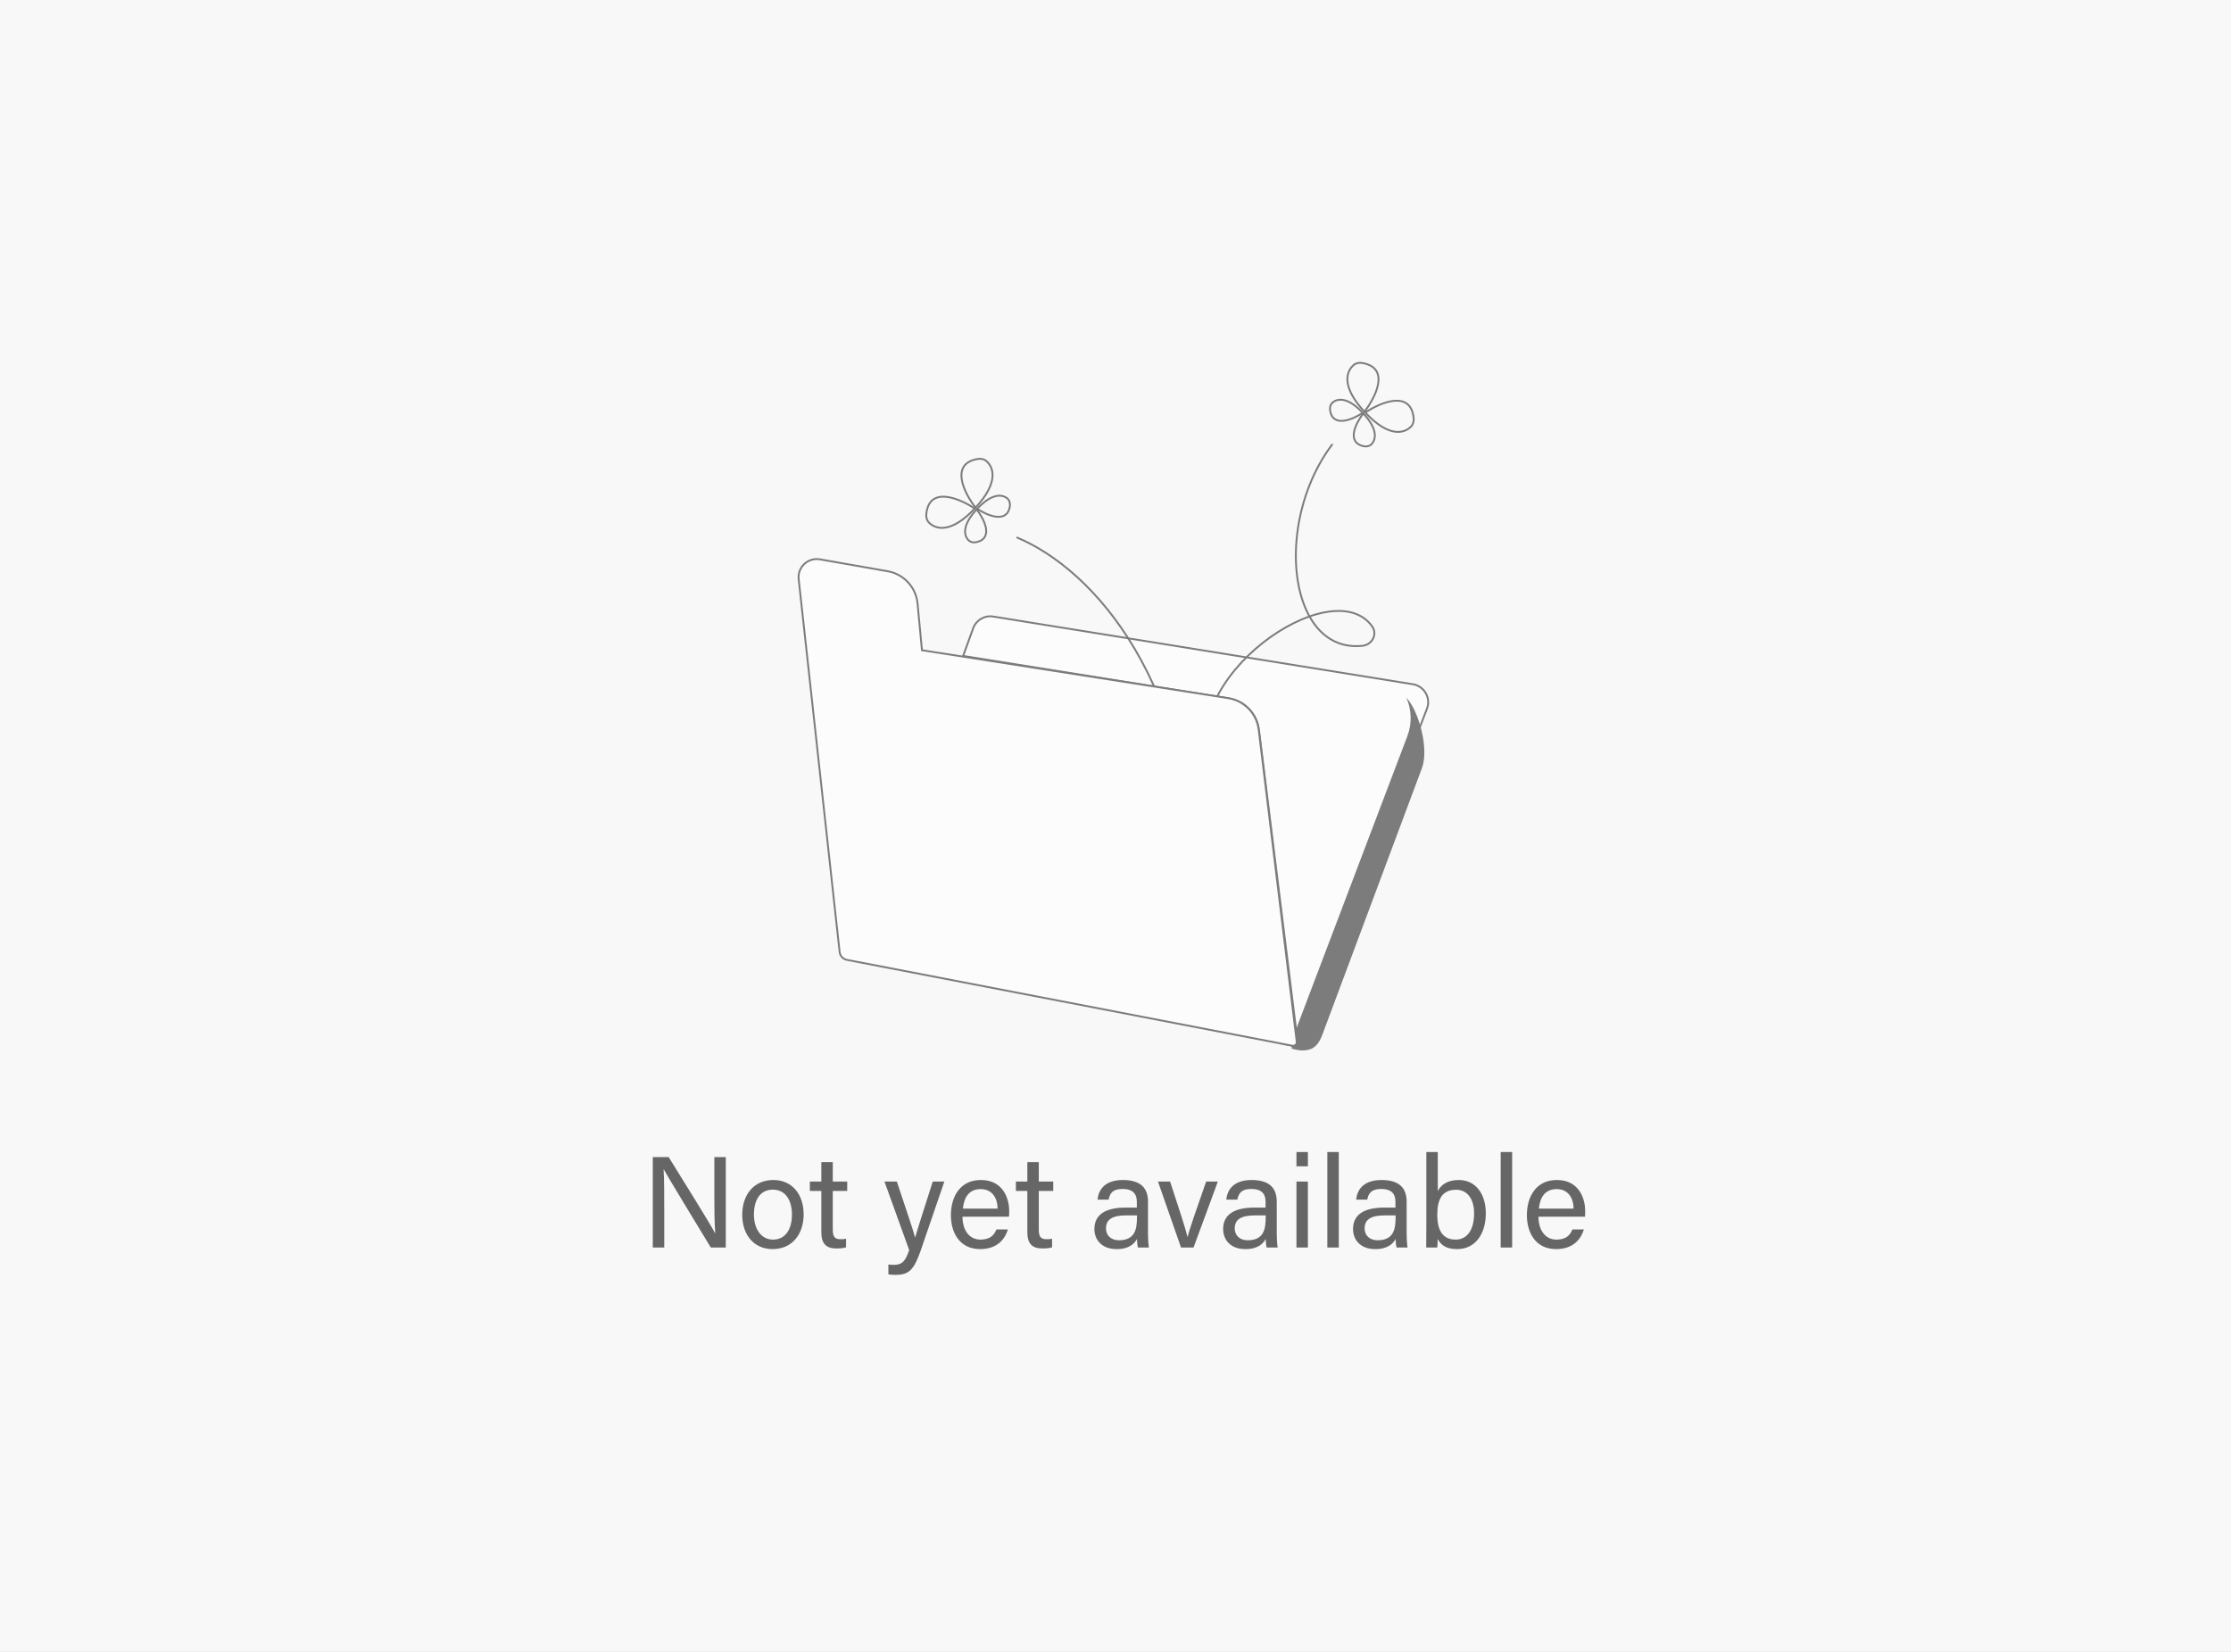
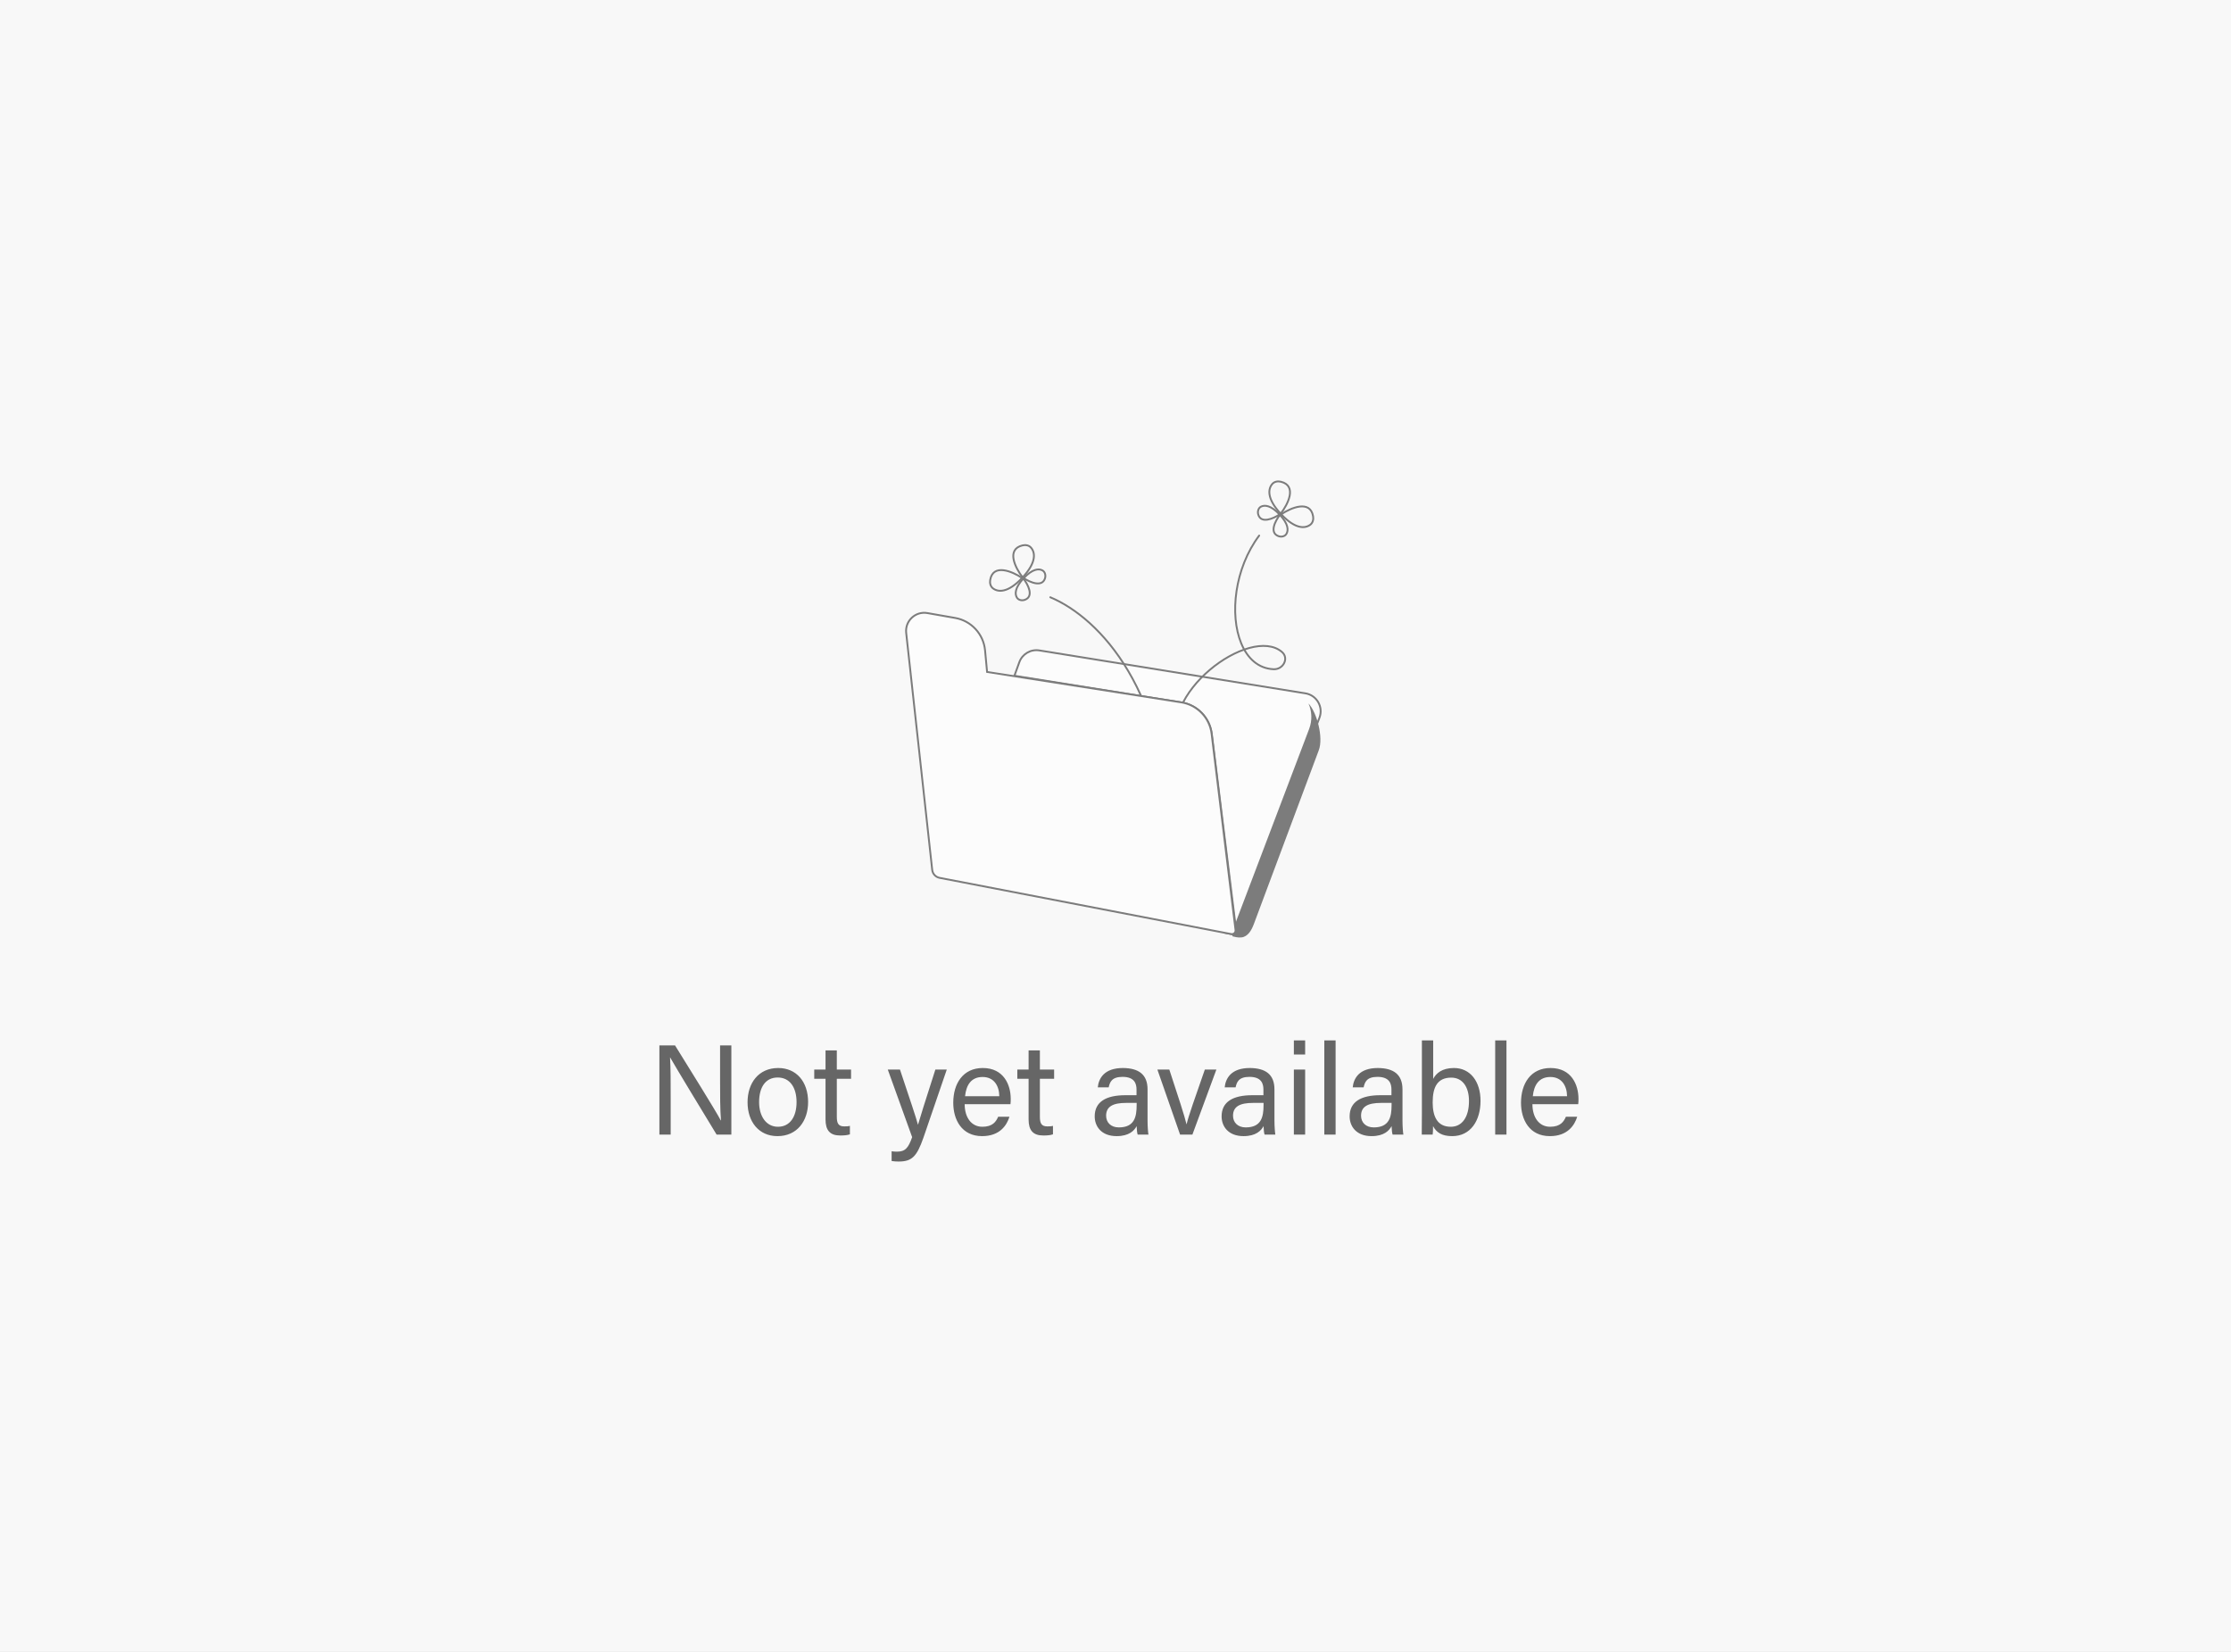
<svg xmlns="http://www.w3.org/2000/svg" width="1200" height="888" viewBox="0 0 1200 888" fill="none">
  <path d="M1199.5 0.5V887.5H0.5V0.5H1199.5Z" fill="#F8F8F8" />
  <path d="M1199.5 0.5V887.5H0.5V0.5H1199.5Z" stroke="#F8F8F8" />
  <g opacity="0.5">
-     <path d="M518.055 352.773L523.444 337.905C525.043 333.494 529.552 330.843 534.185 331.59L759.958 368C766.079 368.987 769.744 375.35 767.526 381.139L698.478 561.398C698.138 562.288 697.204 562.802 696.269 562.615L693.964 562.152C693.789 562.121 693.608 562.084 693.421 562.043L688.489 561.053C690.52 561.272 692.122 561.759 693.421 562.043L693.964 562.152C695.643 562.451 696.775 562.234 697.691 560.257C697.828 559.96 697.867 559.626 697.827 559.301L677.147 392.463C676.077 383.829 669.428 376.943 660.837 375.571L518.055 352.773Z" fill="white" />
-     <path d="M518.055 352.773L523.444 337.905C525.043 333.494 529.552 330.843 534.185 331.59L759.958 368C766.079 368.987 769.744 375.35 767.526 381.139L698.478 561.398C698.138 562.288 697.204 562.802 696.269 562.615L688.489 561.053C693.622 561.607 696.018 563.869 697.691 560.257C697.828 559.96 697.867 559.626 697.827 559.301L677.147 392.463C676.077 383.829 669.428 376.943 660.837 375.571L518.055 352.773Z" stroke="black" stroke-linecap="round" />
-     <path d="M756.456 375.243C763.293 382.512 768.705 402.885 764.81 413.146L711.173 556.704C709.946 559.986 707.999 563.239 704.669 564.331C700.438 565.718 696.776 564.427 694.779 563.995C694.908 563.851 694.72 561.224 695.839 557.354L698.183 550.793L756.971 395.926C759.648 388.874 759.21 381.516 756.456 375.243Z" fill="black" />
-     <path d="M732.799 195.238C747.839 197.839 740.024 213.519 733.887 221.414C721.364 207.892 724.037 199.769 728.133 196.302C729.404 195.226 731.158 194.954 732.799 195.238Z" stroke="black" />
-     <path d="M760.365 224.824C758.834 209.637 742.64 216.323 734.331 221.886C746.933 235.334 755.225 233.243 758.973 229.403C760.136 228.211 760.532 226.481 760.365 224.824Z" stroke="black" />
-     <path d="M733.225 239.939C724.111 237.763 729.237 227.558 733.286 222.35C741.158 230.851 740.175 236.206 737.777 238.815C736.65 240.041 734.844 240.325 733.225 239.939Z" stroke="black" />
-     <path d="M715.44 220.851C716.965 230.096 727.507 225.705 732.988 222.035C725.066 213.58 719.655 214.182 716.883 216.39C715.58 217.427 715.169 219.208 715.44 220.851Z" stroke="black" />
-     <path d="M651.503 413.265C631.528 365.501 716.378 306.54 738.053 336.897C741.076 341.132 738.01 346.788 732.835 347.333C718.002 348.894 707.551 340.185 701.904 326.457C692.358 303.247 696.54 265.688 716.479 239.137" stroke="black" stroke-linecap="round" stroke-linejoin="round" />
-     <path d="M525.805 246.851C510.764 249.452 518.58 265.133 524.717 273.027C537.239 259.506 534.567 251.382 530.471 247.916C529.2 246.84 527.446 246.567 525.805 246.851Z" stroke="black" />
-     <path d="M498.239 276.433C499.769 261.246 515.963 267.933 524.272 273.496C511.671 286.943 503.379 284.852 499.631 281.012C498.468 279.82 498.072 278.09 498.239 276.433Z" stroke="black" />
-     <path d="M525.377 291.552C534.49 289.376 529.364 279.172 525.316 273.964C517.443 282.465 518.426 287.819 520.825 290.428C521.952 291.654 523.757 291.939 525.377 291.552Z" stroke="black" />
-     <path d="M543.164 272.461C541.638 281.705 531.097 277.314 525.615 273.644C533.538 265.19 538.948 265.792 541.721 267.999C543.023 269.037 543.435 270.818 543.164 272.461Z" stroke="black" />
-     <path d="M643.623 488.186C643.623 366.001 587.274 305.935 547.131 289.148" stroke="black" stroke-linecap="round" stroke-linejoin="round" />
-     <path d="M477.456 307.225L440.995 300.827C434.582 299.702 428.884 305.045 429.595 311.516L451.609 511.971C451.842 514.1 453.436 515.829 455.54 516.234L695.172 562.43C696.474 562.681 697.642 561.59 697.482 560.275L677.019 392.418C675.962 383.746 669.276 376.829 660.644 375.478L495.895 349.703L493.532 324.636C492.706 315.874 486.124 308.746 477.456 307.225Z" fill="white" stroke="black" stroke-linecap="round" />
+     <path d="M545.631 363.431L548.279 356.126C549.878 351.715 554.387 349.063 559.019 349.81L702.132 372.89C708.252 373.876 711.918 380.24 709.7 386.029L665.535 501.327C665.194 502.217 664.261 502.731 663.326 502.544L662.341 502.346C662.225 502.325 662.105 502.301 661.98 502.274L658.709 501.617C660.056 501.762 661.119 502.085 661.98 502.274L662.341 502.346C663.411 502.537 664.146 502.411 664.741 501.239C664.889 500.947 664.923 500.613 664.883 500.288L651.792 394.669C650.721 386.036 644.072 379.15 635.481 377.778L545.631 363.431Z" fill="white" />
+     <path d="M545.631 363.431L548.279 356.126C549.878 351.715 554.387 349.063 559.019 349.81L702.132 372.89C708.252 373.876 711.918 380.24 709.7 386.029L665.535 501.327C665.194 502.217 664.261 502.731 663.326 502.544L658.709 501.617C662.041 501.976 663.634 503.421 664.741 501.239C664.889 500.947 664.923 500.613 664.883 500.288L651.792 394.669C650.721 386.036 644.072 379.15 635.481 377.778L545.631 363.431Z" stroke="black" stroke-linecap="round" />
+     <path d="M703.803 378.339C708.34 383.162 711.93 396.679 709.346 403.487L674.389 497.045C673.163 500.328 671.173 503.813 667.686 504.163C665.64 504.369 663.922 503.794 662.883 503.569C662.968 503.473 662.844 501.731 663.586 499.163L665.141 494.81L704.145 392.062C705.921 387.383 705.63 382.501 703.803 378.339Z" fill="black" />
+     <path d="M688.946 259.086C697.788 261.242 692.786 271.195 688.833 276.28C681.172 268.008 682.083 262.781 684.402 260.213C685.518 258.978 687.329 258.692 688.946 259.086Z" stroke="black" />
+     <path d="M706.286 277.697C704.762 268.725 694.479 273.011 689.127 276.594C696.837 284.821 702.115 284.282 704.84 282.15C706.152 281.124 706.565 279.339 706.286 277.697Z" stroke="black" />
+     <path d="M687.579 288.324C682.674 286.478 685.878 280.189 688.433 276.901C693.046 281.882 693.077 285.235 691.925 287.143C691.064 288.568 689.138 288.91 687.579 288.324Z" stroke="black" />
+     <path d="M676.781 276.736C678.275 281.759 684.775 279.009 688.236 276.692C683.594 271.738 680.251 271.471 678.266 272.485C676.784 273.243 676.306 275.14 676.781 276.736Z" stroke="black" />
+     <path d="M634.172 403.565C621.491 373.242 672.49 336.117 689.51 350.619C693.471 353.993 690.239 360.148 685.041 359.923C676.828 359.568 670.953 354.094 667.612 345.971C661.278 330.573 664.052 305.654 677.281 288.039" stroke="black" stroke-linecap="round" stroke-linejoin="round" />
+     <path d="M549.936 293.33C541.095 295.486 546.097 305.439 550.05 310.524C557.711 302.251 556.8 297.024 554.481 294.457C553.365 293.221 551.554 292.935 549.936 293.33Z" stroke="black" />
+     <path d="M532.596 311.938C534.121 302.966 544.404 307.252 549.755 310.835C542.046 319.062 536.767 318.523 534.042 316.391C532.731 315.365 532.317 313.58 532.596 311.938Z" stroke="black" />
+     <path d="M551.302 322.568C556.206 320.723 553.003 314.433 550.447 311.145C545.835 316.126 545.804 319.479 546.956 321.387C547.817 322.813 549.743 323.154 551.302 322.568Z" stroke="black" />
+     <path d="M562.102 310.977C560.608 316 554.108 313.25 550.647 310.933C555.289 305.98 558.632 305.712 560.616 306.726C562.099 307.484 562.577 309.381 562.102 310.977Z" stroke="black" />
+     <path d="M628.943 453.273C628.943 372.207 591.557 332.356 564.924 321.219" stroke="black" stroke-linecap="round" stroke-linejoin="round" />
+     <path d="M513.756 332.345L498.819 329.724C492.407 328.599 486.708 333.942 487.419 340.413L501.414 467.848C501.648 469.977 503.242 471.705 505.345 472.111L662.257 502.359C663.558 502.61 664.727 501.52 664.566 500.204L651.701 394.667C650.643 385.995 643.957 379.078 635.325 377.727L530.929 361.395L529.832 349.756C529.006 340.994 522.424 333.866 513.756 332.345Z" fill="white" stroke="black" stroke-linecap="round" />
  </g>
-   <path d="M357.276 670.958H351.116V622.308H359.656C366.656 633.648 381.846 657.868 384.576 663.188H384.716C384.226 656.958 384.226 649.258 384.226 641.278V622.308H390.386V670.958H382.336C375.896 660.388 360.076 634.348 356.996 628.888H356.926C357.276 634.418 357.276 642.678 357.276 651.498V670.958ZM415.953 634.628C425.823 634.628 432.263 642.048 432.263 653.178C432.263 663.398 426.383 671.798 415.533 671.798C405.383 671.798 399.223 663.958 399.223 653.318C399.223 642.818 405.243 634.628 415.953 634.628ZM415.673 639.808C409.023 639.808 405.523 645.128 405.523 653.248C405.523 661.018 409.443 666.688 415.813 666.688C422.323 666.688 425.963 661.298 425.963 653.248C425.963 645.268 422.323 639.808 415.673 639.808ZM435.61 640.508V635.468H441.77V625.038H447.93V635.468H455.7V640.508H447.93V661.298C447.93 664.728 448.77 666.478 451.92 666.478C452.83 666.478 454.09 666.478 455.07 666.198V670.818C453.53 671.378 451.43 671.448 449.75 671.448C444.22 671.448 441.77 668.648 441.77 662.698V640.508H435.61ZM475.739 635.468H482.389C488.059 652.478 491.279 661.928 492.189 665.498H492.259C493.379 661.508 495.969 653.388 501.709 635.468H507.939L495.199 672.638C491.559 682.998 488.899 685.658 481.619 685.658C480.499 685.658 479.169 685.588 477.839 685.378V680.058C478.679 680.198 479.729 680.268 480.709 680.268C485.259 680.268 486.939 678.308 489.039 672.358L475.739 635.468ZM542.689 654.368H517.699C517.699 661.578 521.339 666.688 527.359 666.688C533.029 666.688 534.849 663.818 535.969 661.228H542.129C540.729 665.778 536.949 671.798 527.219 671.798C516.019 671.798 511.469 662.768 511.469 653.598C511.469 643.098 516.789 634.628 527.569 634.628C539.049 634.628 542.829 643.868 542.829 651.428C542.829 652.478 542.829 653.388 542.689 654.368ZM517.909 650.028H536.599C536.529 644.218 533.589 639.528 527.499 639.528C521.269 639.528 518.539 643.868 517.909 650.028ZM546.421 640.508V635.468H552.581V625.038H558.741V635.468H566.511V640.508H558.741V661.298C558.741 664.728 559.581 666.478 562.731 666.478C563.641 666.478 564.901 666.478 565.881 666.198V670.818C564.341 671.378 562.241 671.448 560.561 671.448C555.031 671.448 552.581 668.648 552.581 662.698V640.508H546.421ZM617.49 646.318V663.258C617.49 666.478 617.77 669.978 617.98 670.958H612.1C611.82 670.188 611.61 668.508 611.54 666.338C610.28 668.718 607.48 671.798 600.62 671.798C592.22 671.798 588.65 666.408 588.65 661.018C588.65 653.038 594.88 649.468 605.45 649.468C607.9 649.468 610.14 649.468 611.47 649.468V646.388C611.47 643.308 610.49 639.458 603.84 639.458C597.89 639.458 596.91 642.398 596.28 645.198H590.33C590.82 640.298 593.83 634.628 604.05 634.628C612.73 634.698 617.49 638.198 617.49 646.318ZM611.54 654.858V653.668C610.35 653.668 607.69 653.668 605.8 653.668C598.66 653.668 594.88 655.628 594.88 660.668C594.88 664.308 597.47 667.038 601.81 667.038C610.35 667.038 611.54 661.298 611.54 654.858ZM622.852 635.468H629.362C634.192 650.028 637.692 660.878 638.742 665.288H638.812C639.652 661.368 643.432 650.728 648.752 635.468H655.052L641.962 670.958H635.242L622.852 635.468ZM686.738 646.318V663.258C686.738 666.478 687.018 669.978 687.228 670.958H681.348C681.068 670.188 680.858 668.508 680.788 666.338C679.528 668.718 676.728 671.798 669.868 671.798C661.468 671.798 657.898 666.408 657.898 661.018C657.898 653.038 664.128 649.468 674.698 649.468C677.148 649.468 679.388 649.468 680.718 649.468V646.388C680.718 643.308 679.738 639.458 673.088 639.458C667.138 639.458 666.158 642.398 665.528 645.198H659.578C660.068 640.298 663.078 634.628 673.298 634.628C681.978 634.698 686.738 638.198 686.738 646.318ZM680.788 654.858V653.668C679.598 653.668 676.938 653.668 675.048 653.668C667.908 653.668 664.128 655.628 664.128 660.668C664.128 664.308 666.718 667.038 671.058 667.038C679.598 667.038 680.788 661.298 680.788 654.858ZM697.328 670.958V635.468H703.488V670.958H697.328ZM697.328 627.278V619.578H703.488V627.278H697.328ZM720.1 670.958H713.94V619.578H720.1V670.958ZM756.601 646.318V663.258C756.601 666.478 756.881 669.978 757.091 670.958H751.211C750.931 670.188 750.721 668.508 750.651 666.338C749.391 668.718 746.591 671.798 739.731 671.798C731.331 671.798 727.761 666.408 727.761 661.018C727.761 653.038 733.991 649.468 744.561 649.468C747.011 649.468 749.251 649.468 750.581 649.468V646.388C750.581 643.308 749.601 639.458 742.951 639.458C737.001 639.458 736.021 642.398 735.391 645.198H729.441C729.931 640.298 732.941 634.628 743.161 634.628C751.841 634.698 756.601 638.198 756.601 646.318ZM750.651 654.858V653.668C749.461 653.668 746.801 653.668 744.911 653.668C737.771 653.668 733.991 655.628 733.991 660.668C733.991 664.308 736.581 667.038 740.921 667.038C749.461 667.038 750.651 661.298 750.651 654.858ZM767.192 659.058V619.578H773.352V640.578C774.962 637.498 778.182 634.628 784.692 634.628C793.582 634.628 799.182 641.978 799.182 652.548C799.182 663.328 793.792 671.798 783.712 671.798C778.042 671.798 775.102 669.768 773.282 666.338C773.282 668.158 773.212 670.048 773.072 670.958H767.122C767.192 667.038 767.192 663.048 767.192 659.058ZM782.942 666.688C789.242 666.688 792.882 661.298 792.882 652.618C792.882 644.988 789.382 639.878 783.222 639.878C775.732 639.878 773.072 644.918 773.072 653.388C773.072 660.738 775.382 666.688 782.942 666.688ZM813.342 670.958H807.182V619.578H813.342V670.958ZM852.493 654.368H827.503C827.503 661.578 831.143 666.688 837.163 666.688C842.833 666.688 844.653 663.818 845.773 661.228H851.933C850.533 665.778 846.753 671.798 837.023 671.798C825.823 671.798 821.273 662.768 821.273 653.598C821.273 643.098 826.593 634.628 837.373 634.628C848.853 634.628 852.633 643.868 852.633 651.428C852.633 652.478 852.633 653.388 852.493 654.368ZM827.713 650.028H846.403C846.333 644.218 843.393 639.528 837.303 639.528C831.073 639.528 828.343 643.868 827.713 650.028Z" fill="#666666" />
+   <path d="M360.744 610.207H354.672V562.252H363.09C369.99 573.43 384.963 597.304 387.654 602.548H387.792C387.309 596.407 387.309 588.817 387.309 580.951V562.252H393.381V610.207H385.446C379.098 599.788 363.504 574.12 360.468 568.738H360.399C360.744 574.189 360.744 582.331 360.744 591.025V610.207ZM418.582 574.396C428.311 574.396 434.659 581.71 434.659 592.681C434.659 602.755 428.863 611.035 418.168 611.035C408.163 611.035 402.091 603.307 402.091 592.819C402.091 582.469 408.025 574.396 418.582 574.396ZM418.306 579.502C411.751 579.502 408.301 584.746 408.301 592.75C408.301 600.409 412.165 605.998 418.444 605.998C424.861 605.998 428.449 600.685 428.449 592.75C428.449 584.884 424.861 579.502 418.306 579.502ZM437.959 580.192V575.224H444.031V564.943H450.103V575.224H457.762V580.192H450.103V600.685C450.103 604.066 450.931 605.791 454.036 605.791C454.933 605.791 456.175 605.791 457.141 605.515V610.069C455.623 610.621 453.553 610.69 451.897 610.69C446.446 610.69 444.031 607.93 444.031 602.065V580.192H437.959ZM477.514 575.224H484.069C489.658 591.991 492.832 601.306 493.729 604.825H493.798C494.902 600.892 497.455 592.888 503.113 575.224H509.254L496.696 611.863C493.108 622.075 490.486 624.697 483.31 624.697C482.206 624.697 480.895 624.628 479.584 624.421V619.177C480.412 619.315 481.447 619.384 482.413 619.384C486.898 619.384 488.554 617.452 490.624 611.587L477.514 575.224ZM543.507 593.854H518.874C518.874 600.961 522.462 605.998 528.396 605.998C533.985 605.998 535.779 603.169 536.883 600.616H542.955C541.575 605.101 537.849 611.035 528.258 611.035C517.218 611.035 512.733 602.134 512.733 593.095C512.733 582.745 517.977 574.396 528.603 574.396C539.919 574.396 543.645 583.504 543.645 590.956C543.645 591.991 543.645 592.888 543.507 593.854ZM519.081 589.576H537.504C537.435 583.849 534.537 579.226 528.534 579.226C522.393 579.226 519.702 583.504 519.081 589.576ZM547.186 580.192V575.224H553.258V564.943H559.33V575.224H566.989V580.192H559.33V600.685C559.33 604.066 560.158 605.791 563.263 605.791C564.16 605.791 565.402 605.791 566.368 605.515V610.069C564.85 610.621 562.78 610.69 561.124 610.69C555.673 610.69 553.258 607.93 553.258 602.065V580.192H547.186ZM617.24 585.919V602.617C617.24 605.791 617.516 609.241 617.723 610.207H611.927C611.651 609.448 611.444 607.792 611.375 605.653C610.133 607.999 607.373 611.035 600.611 611.035C592.331 611.035 588.812 605.722 588.812 600.409C588.812 592.543 594.953 589.024 605.372 589.024C607.787 589.024 609.995 589.024 611.306 589.024V585.988C611.306 582.952 610.34 579.157 603.785 579.157C597.92 579.157 596.954 582.055 596.333 584.815H590.468C590.951 579.985 593.918 574.396 603.992 574.396C612.548 574.465 617.24 577.915 617.24 585.919ZM611.375 594.337V593.164C610.202 593.164 607.58 593.164 605.717 593.164C598.679 593.164 594.953 595.096 594.953 600.064C594.953 603.652 597.506 606.343 601.784 606.343C610.202 606.343 611.375 600.685 611.375 594.337ZM622.525 575.224H628.942C633.703 589.576 637.153 600.271 638.188 604.618H638.257C639.085 600.754 642.811 590.266 648.055 575.224H654.265L641.362 610.207H634.738L622.525 575.224ZM685.499 585.919V602.617C685.499 605.791 685.775 609.241 685.982 610.207H680.186C679.91 609.448 679.703 607.792 679.634 605.653C678.392 607.999 675.632 611.035 668.87 611.035C660.59 611.035 657.071 605.722 657.071 600.409C657.071 592.543 663.212 589.024 673.631 589.024C676.046 589.024 678.254 589.024 679.565 589.024V585.988C679.565 582.952 678.599 579.157 672.044 579.157C666.179 579.157 665.213 582.055 664.592 584.815H658.727C659.21 579.985 662.177 574.396 672.251 574.396C680.807 574.465 685.499 577.915 685.499 585.919ZM679.634 594.337V593.164C678.461 593.164 675.839 593.164 673.976 593.164C666.938 593.164 663.212 595.096 663.212 600.064C663.212 603.652 665.765 606.343 670.043 606.343C678.461 606.343 679.634 600.685 679.634 594.337ZM695.938 610.207V575.224H702.01V610.207H695.938ZM695.938 567.151V559.561H702.01V567.151H695.938ZM718.384 610.207H712.312V559.561H718.384V610.207ZM754.364 585.919V602.617C754.364 605.791 754.64 609.241 754.847 610.207H749.051C748.775 609.448 748.568 607.792 748.499 605.653C747.257 607.999 744.497 611.035 737.735 611.035C729.455 611.035 725.936 605.722 725.936 600.409C725.936 592.543 732.077 589.024 742.496 589.024C744.911 589.024 747.119 589.024 748.43 589.024V585.988C748.43 582.952 747.464 579.157 740.909 579.157C735.044 579.157 734.078 582.055 733.457 584.815H727.592C728.075 579.985 731.042 574.396 741.116 574.396C749.672 574.465 754.364 577.915 754.364 585.919ZM748.499 594.337V593.164C747.326 593.164 744.704 593.164 742.841 593.164C735.803 593.164 732.077 595.096 732.077 600.064C732.077 603.652 734.63 606.343 738.908 606.343C747.326 606.343 748.499 600.685 748.499 594.337ZM764.803 598.477V559.561H770.875V580.261C772.462 577.225 775.636 574.396 782.053 574.396C790.816 574.396 796.336 581.641 796.336 592.06C796.336 602.686 791.023 611.035 781.087 611.035C775.498 611.035 772.6 609.034 770.806 605.653C770.806 607.447 770.737 609.31 770.599 610.207H764.734C764.803 606.343 764.803 602.41 764.803 598.477ZM780.328 605.998C786.538 605.998 790.126 600.685 790.126 592.129C790.126 584.608 786.676 579.571 780.604 579.571C773.221 579.571 770.599 584.539 770.599 592.888C770.599 600.133 772.876 605.998 780.328 605.998ZM810.294 610.207H804.222V559.561H810.294V610.207ZM848.886 593.854H824.253C824.253 600.961 827.841 605.998 833.775 605.998C839.364 605.998 841.158 603.169 842.262 600.616H848.334C846.954 605.101 843.228 611.035 833.637 611.035C822.597 611.035 818.112 602.134 818.112 593.095C818.112 582.745 823.356 574.396 833.982 574.396C845.298 574.396 849.024 583.504 849.024 590.956C849.024 591.991 849.024 592.888 848.886 593.854ZM824.46 589.576H842.883C842.814 583.849 839.916 579.226 833.913 579.226C827.772 579.226 825.081 583.504 824.46 589.576Z" fill="#666666" />
</svg>
